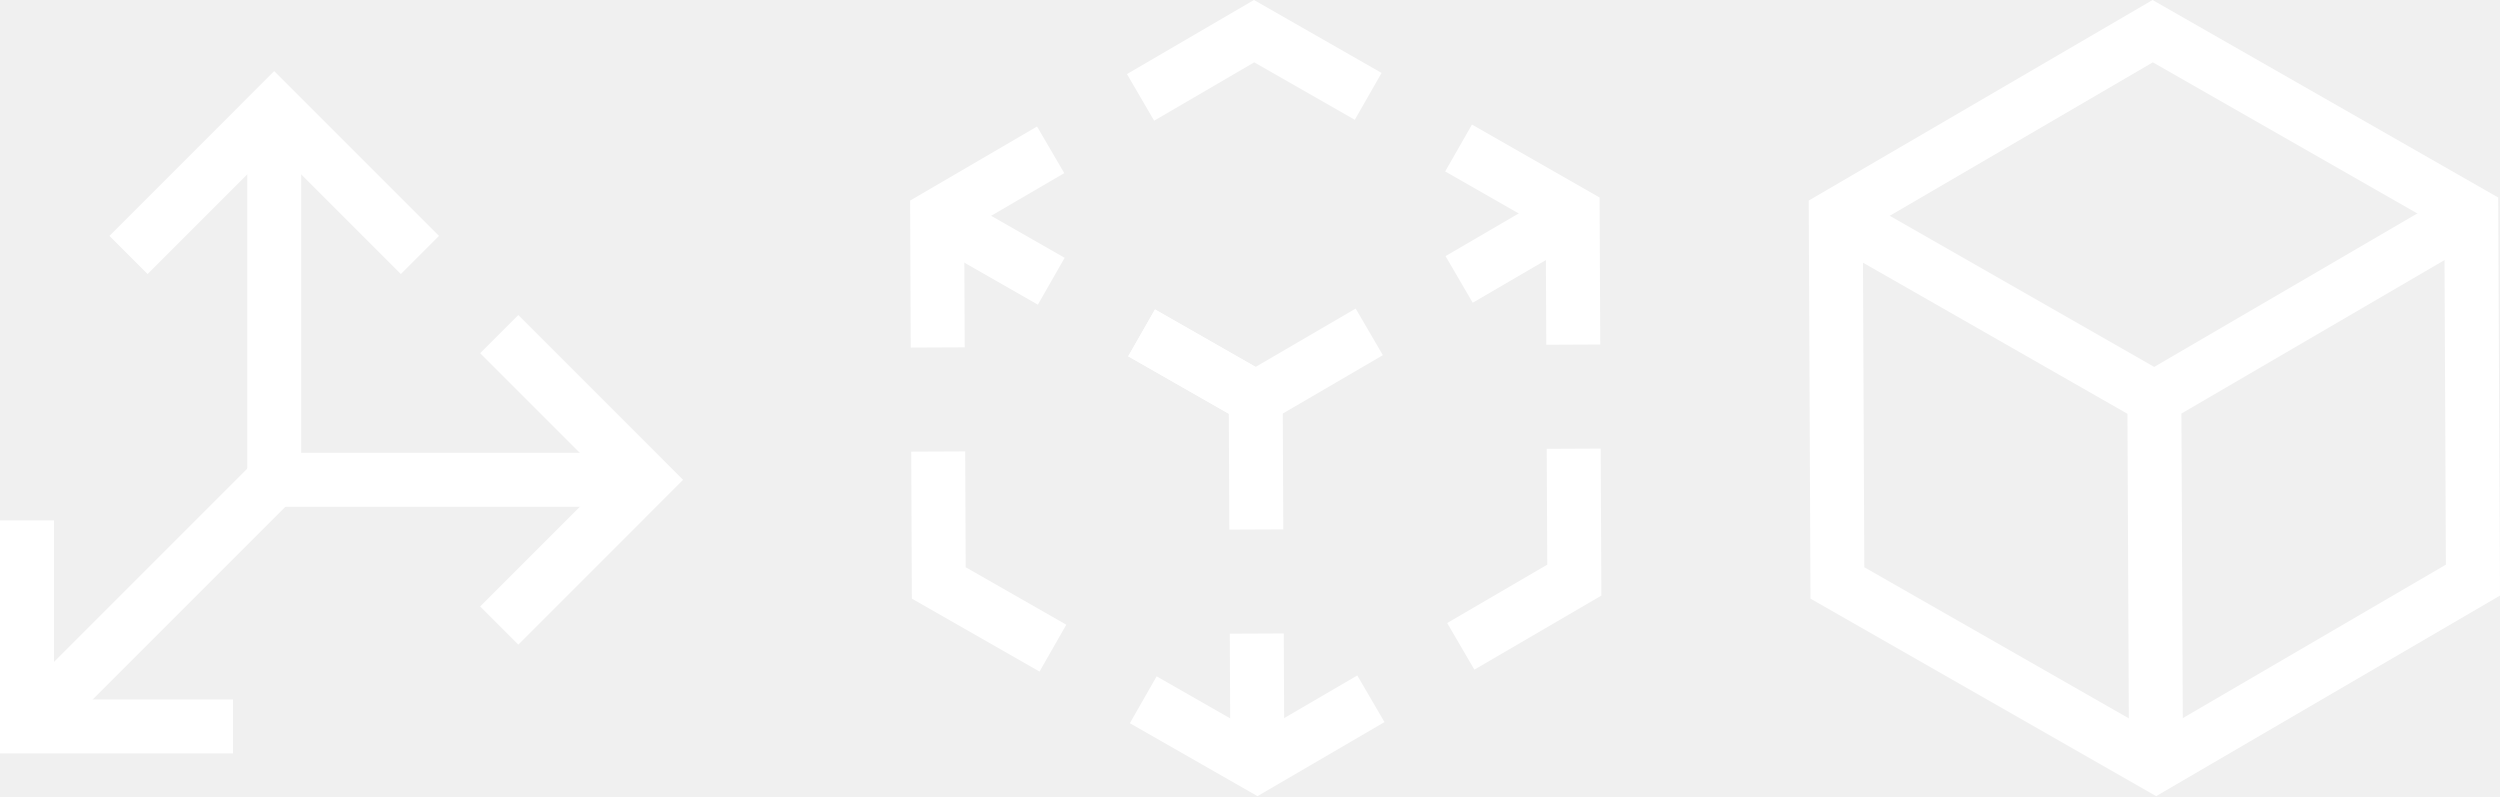
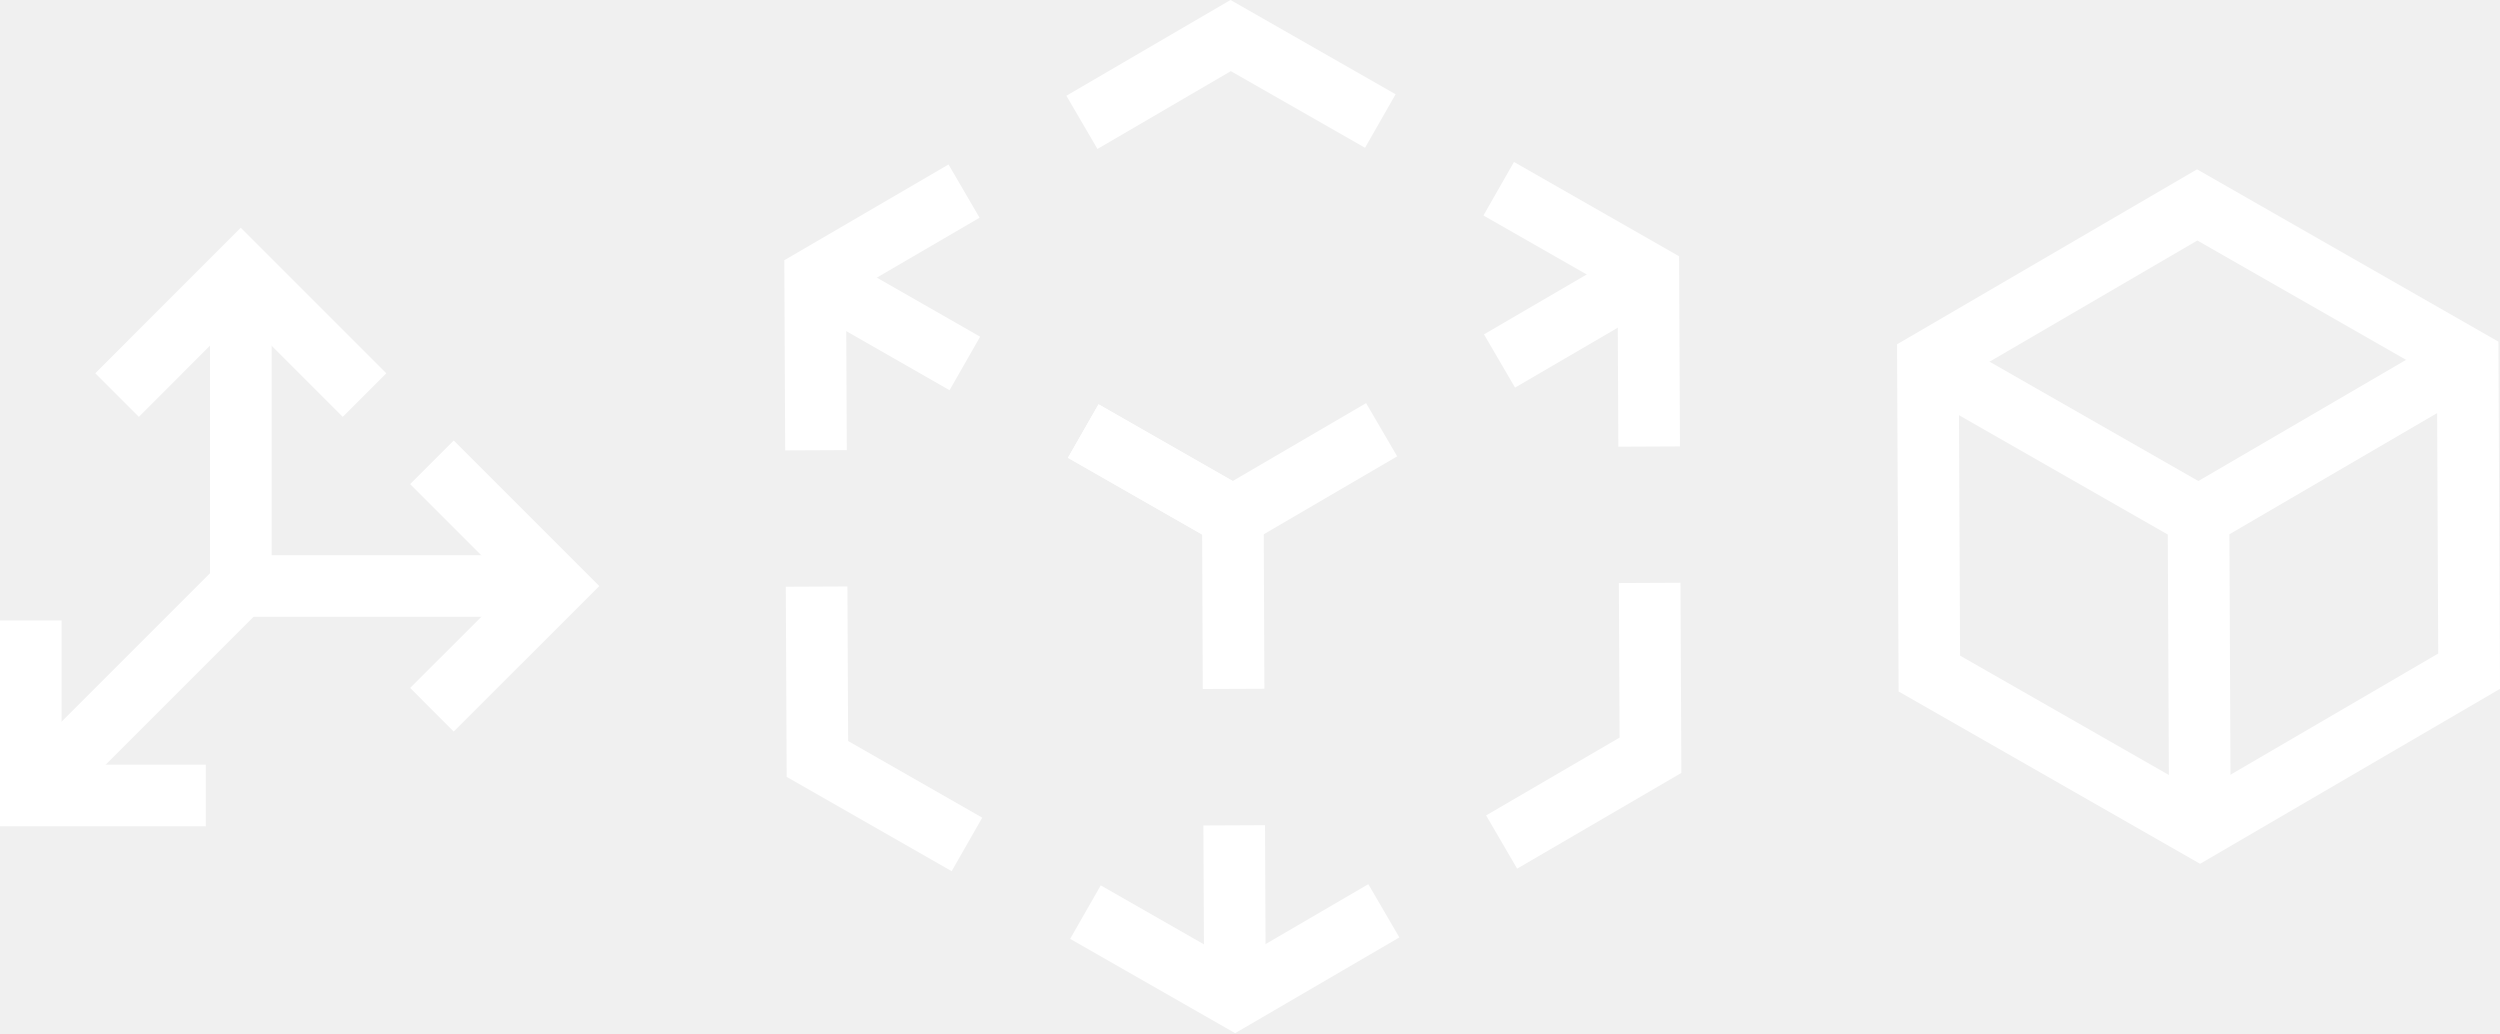
- <svg xmlns="http://www.w3.org/2000/svg" id="Layer_1" data-name="Layer 1" viewBox="0 0 620.73 197.68">
+ <svg xmlns="http://www.w3.org/2000/svg" id="Layer_1" data-name="Layer 1" viewBox="0 0 284.01 117.37">
  <defs>
    <style>
      .cls-1 {
        fill: none;
        stroke: #fff;
        stroke-miterlimit: 10;
-         stroke-width: 13.4px;
+         stroke-width: 7px;
      }
    </style>
  </defs>
  <g>
    <g>
-       <polyline class="cls-1" points="68.09 27.13 68.09 119.13 160.09 119.13" />
-       <line class="cls-1" x1="6.75" y1="180.47" x2="68.09" y2="119.13" />
+       <polyline class="cls-1" points="27.36 30.82 27.36 66.57 63.11 66.57" />
+       <line class="cls-1" x1="3.52" y1="90.41" x2="27.36" y2="66.57" />
    </g>
-     <polyline class="cls-1" points="6.7 129.21 6.7 180.37 57.86 180.37" />
-     <polyline class="cls-1" points="123.96 155.32 160.13 119.14 123.96 82.96" />
-     <polyline class="cls-1" points="104.26 63.31 68.08 27.13 31.91 63.31" />
+     <polyline class="cls-1" points="3.5 70.49 3.5 90.37 23.38 90.37" />
+     <polyline class="cls-1" points="49.07 80.63 63.13 66.58 49.07 52.52" />
+     <polyline class="cls-1" points="41.41 44.88 27.35 30.82 13.3 44.88" />
  </g>
  <g>
    <g>
-       <polyline class="cls-1" points="390.74 111.41 390.89 144.04 362.7 160.48" />
-       <polyline class="cls-1" points="340.38 173.5 312.19 189.94 283.86 173.75" />
-       <polyline class="cls-1" points="261.43 160.93 233.09 144.74 232.95 112.11" />
-       <polyline class="cls-1" points="232.83 86.27 232.69 53.64 260.87 37.2" />
-       <polyline class="cls-1" points="283.19 24.18 311.38 7.74 339.71 23.93" />
-       <polyline class="cls-1" points="362.15 36.75 390.48 52.94 390.63 85.57" />
+       <polyline class="cls-1" points="187.41 66.22 187.5 85.8 170.59 95.66" />
+       <polyline class="cls-1" points="157.21 103.47 140.3 113.33 123.31 103.62" />
+       <polyline class="cls-1" points="109.85 95.93 92.86 86.22 92.77 66.64" />
+       <polyline class="cls-1" points="92.7 51.15 92.61 31.57 109.52 21.71" />
+       <polyline class="cls-1" points="122.91 13.9 139.81 4.04 156.81 13.75" />
+       <polyline class="cls-1" points="170.26 21.44 187.26 31.15 187.35 50.73" />
    </g>
    <g>
-       <line class="cls-1" x1="312.19" y1="189.94" x2="312.05" y2="157.31" />
-       <polyline class="cls-1" points="311.93 131.47 311.79 98.84 283.45 82.65" />
-       <polyline class="cls-1" points="261.02 69.83 232.69 53.64 261.02 69.83" />
-       <polyline class="cls-1" points="283.45 82.65 311.79 98.84 339.98 82.4" />
-       <line class="cls-1" x1="362.29" y1="69.38" x2="390.48" y2="52.94" />
+       <line class="cls-1" x1="140.3" y1="113.33" x2="140.21" y2="93.76" />
+       <polyline class="cls-1" points="140.14 78.26 140.06 58.69 123.06 48.97" />
+       <polyline class="cls-1" points="109.61 41.29 92.61 31.57 109.61 41.29" />
+       <polyline class="cls-1" points="123.06 48.97 140.06 58.69 156.96 48.82" />
+       <line class="cls-1" x1="170.35" y1="41.01" x2="187.26" y2="31.15" />
    </g>
  </g>
  <g>
-     <polygon class="cls-1" points="614.01 144.04 535.32 189.94 456.21 144.74 455.81 53.64 534.5 7.74 613.6 52.94 614.01 144.04" />
-     <polyline class="cls-1" points="535.32 189.94 534.91 98.84 455.81 53.64 534.91 98.84 613.6 52.94" />
+     <polygon class="cls-1" points="280.5 76.25 249.92 94.09 219.18 76.52 219.02 41.12 249.61 23.28 280.34 40.85 280.5 76.25" />
+     <polyline class="cls-1" points="249.92 94.09 249.76 58.69 219.02 41.12 249.76 58.69 280.34 40.85" />
  </g>
</svg>
